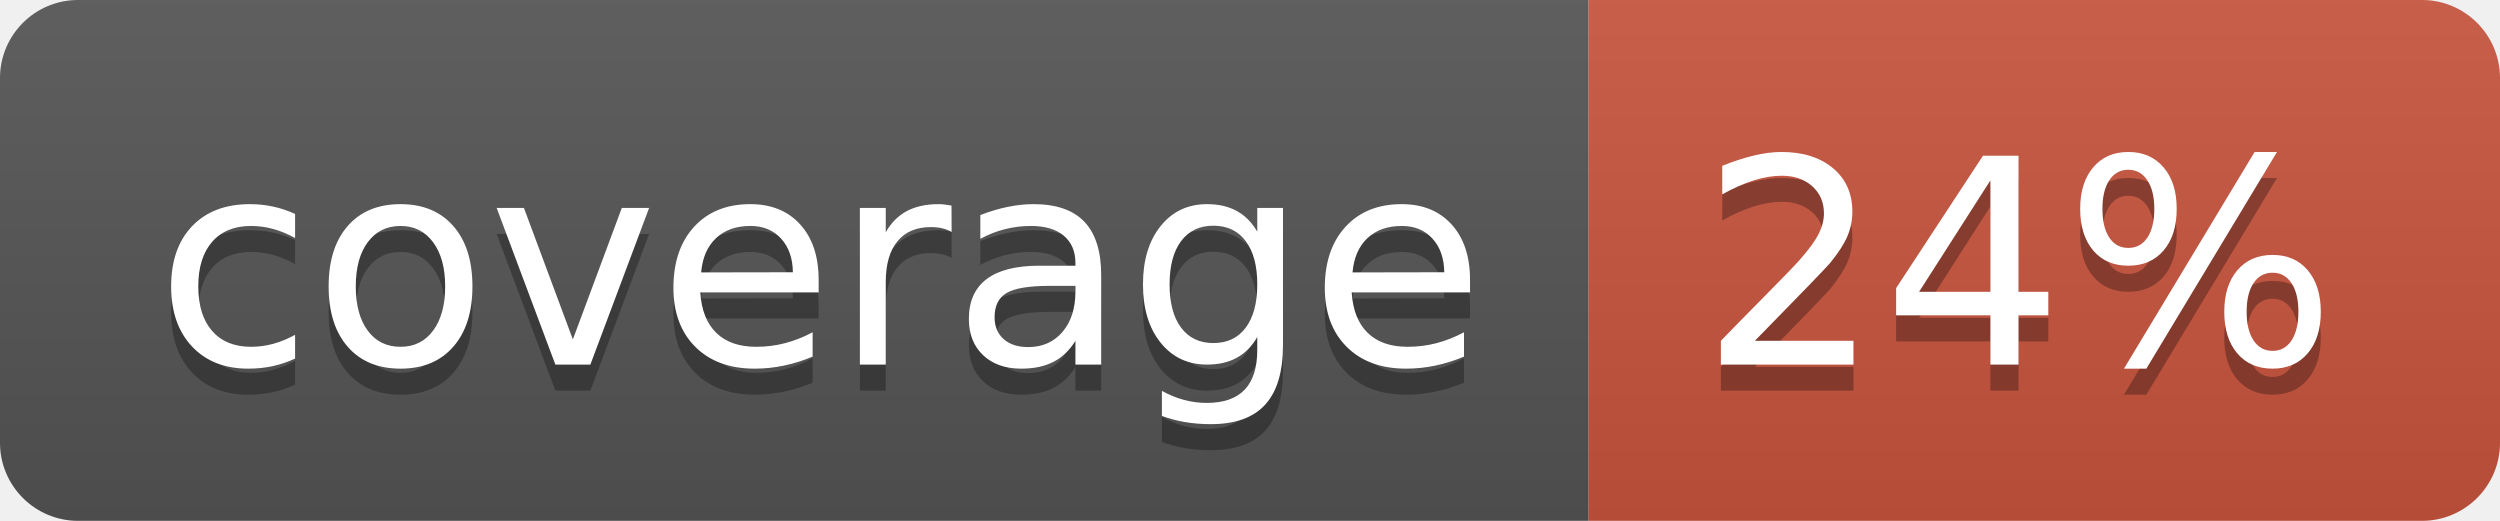
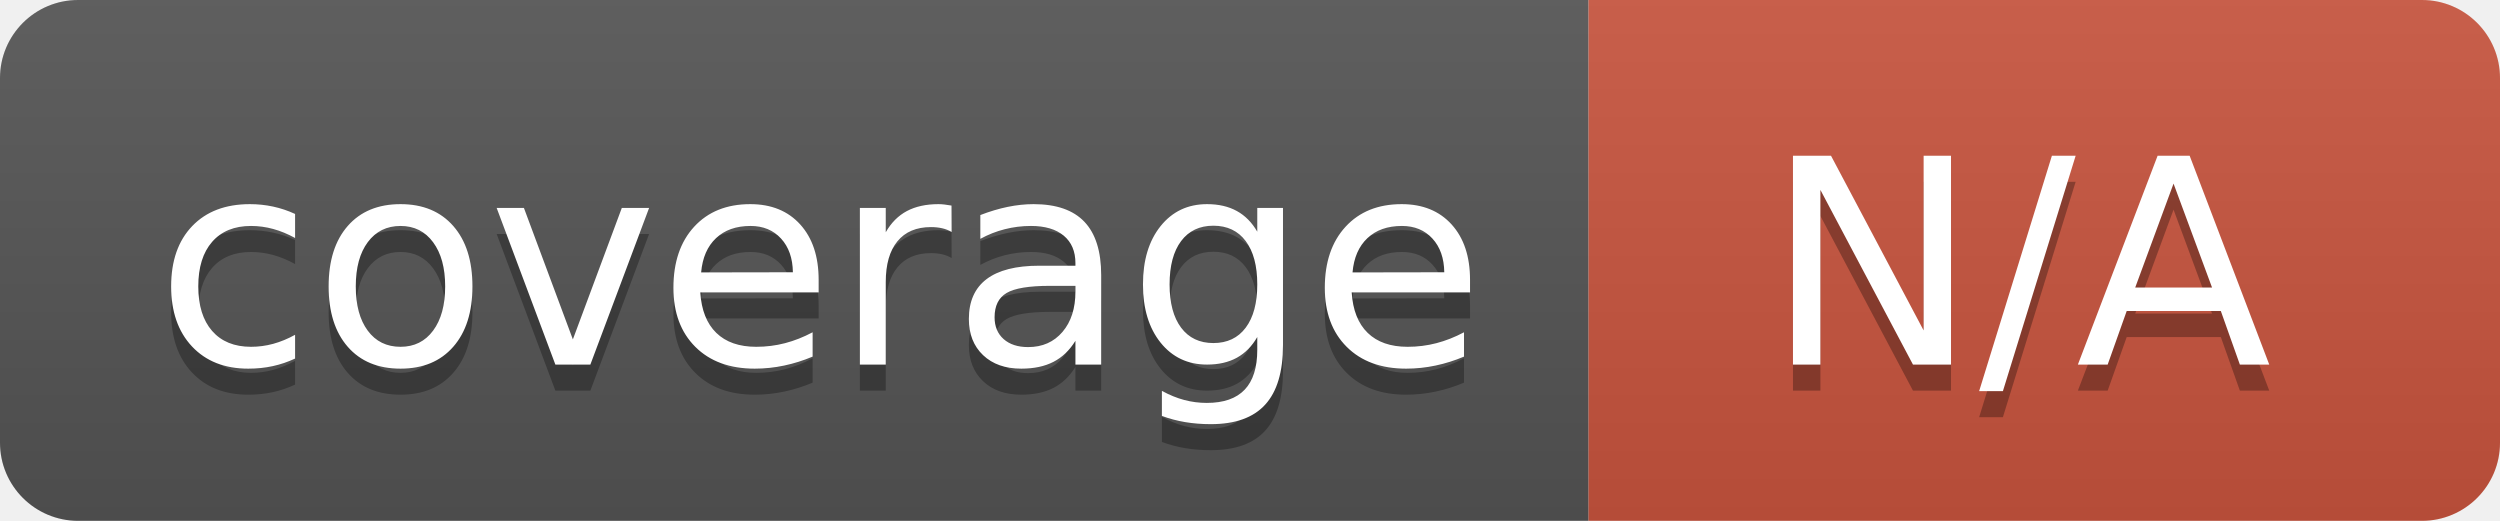
<svg xmlns="http://www.w3.org/2000/svg" width="96" height="20">
  <linearGradient id="b" x2="0" y2="100%">
    <stop offset="0" stop-color="#bbb" stop-opacity=".1" />
    <stop offset="1" stop-opacity=".1" />
  </linearGradient>
  <clipPath id="a">
    <rect width="96" height="20" rx="3" fill="#fff" />
  </clipPath>
  <g clip-path="url(#a)">
    <path fill="#555" d="M0 0h61v20H0z" />
    <path fill="#CA553E" d="M61 0h35v20H61z" />
    <path fill="url(#b)" d="M0 0h96v20H0z" />
  </g>
  <g fill="#fff" text-anchor="middle" font-family="DejaVu Sans,Verdana,Geneva,sans-serif" font-size="110">
    <text x="315" y="150" fill="#010101" fill-opacity=".3" transform="scale(.1)" textLength="510">coverage</text>
    <text x="315" y="140" transform="scale(.1)" textLength="510">coverage</text>
-     <text x="775" y="150" fill="#010101" fill-opacity=".3" transform="scale(.1)" textLength="250">24%</text>
-     <text x="775" y="140" transform="scale(.1)" textLength="250">24%</text>
+     <text x="775" y="150" fill="#010101" fill-opacity=".3" transform="scale(.1)" textLength="250">N/A</text>
+     <text x="775" y="140" transform="scale(.1)" textLength="250">N/A</text>
  </g>
</svg>
